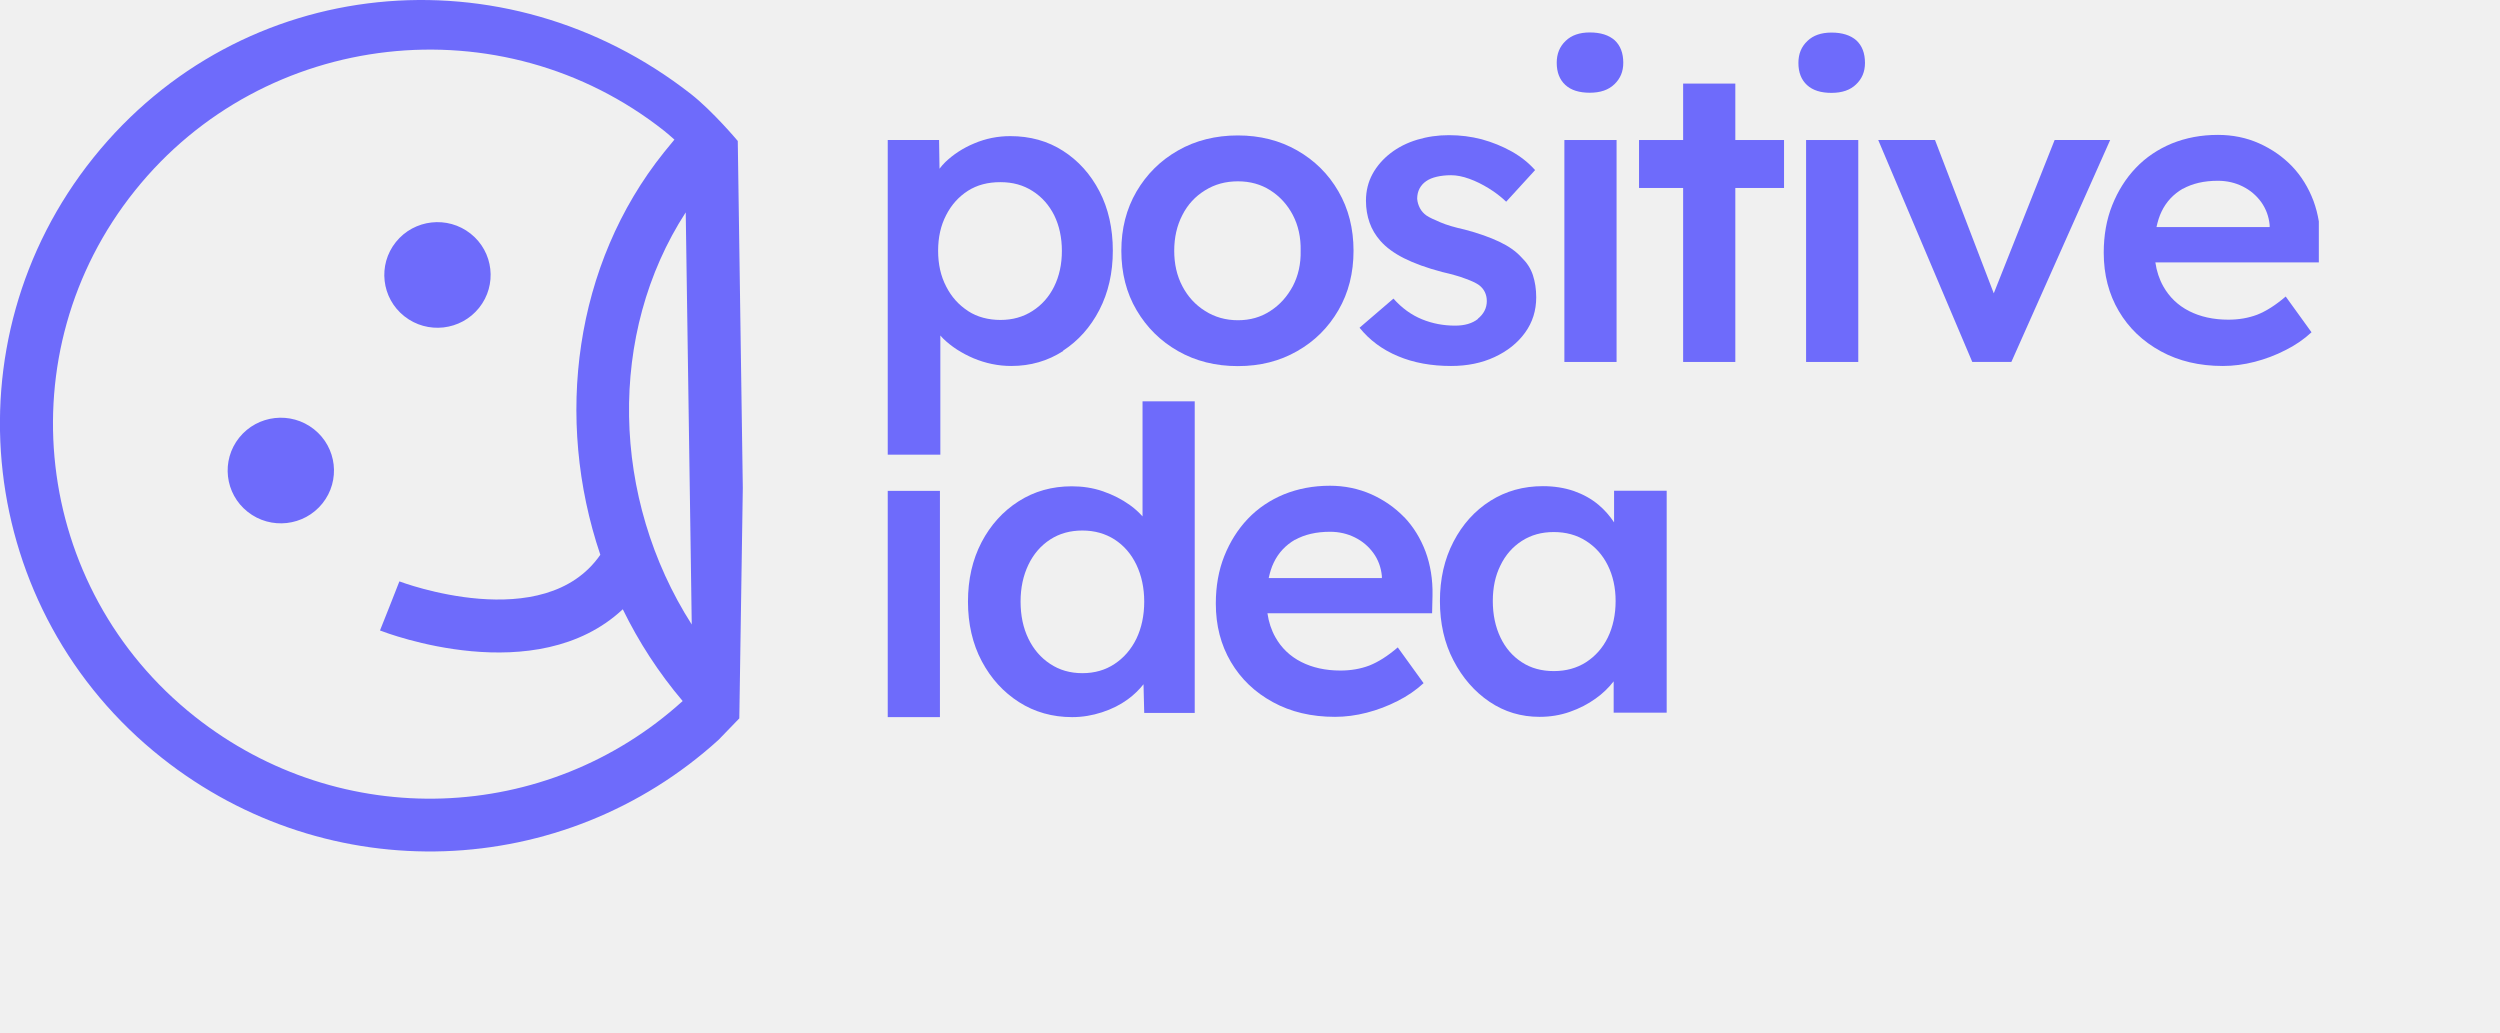
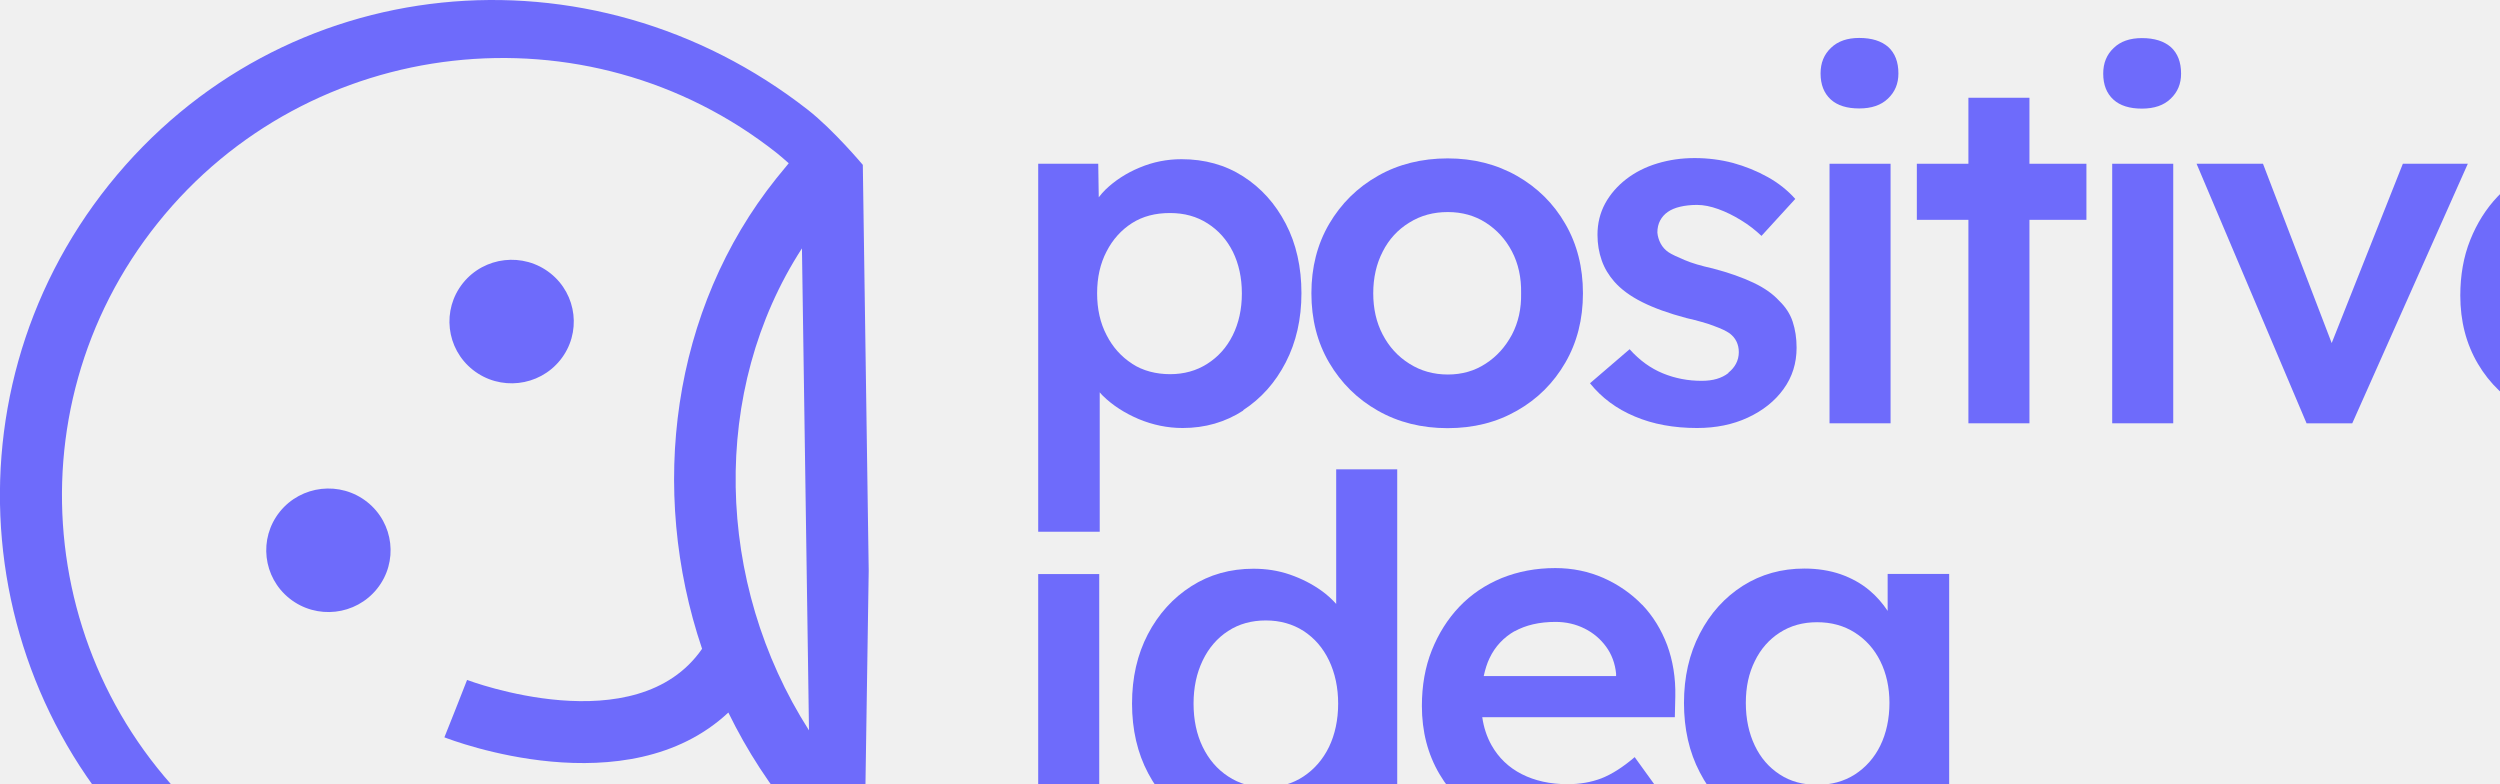
- <svg xmlns="http://www.w3.org/2000/svg" width="138" height="57" viewBox="0 0 138 57" fill="none">
+ <svg xmlns="http://www.w3.org/2000/svg" width="118" height="37" viewBox="0 0 118 37" fill="none">
  <g clip-path="url(#clip0_26_479)">
    <path d="M5.153 8.708C-2.996 18.878 -1.302 33.739 8.935 41.835C18.148 49.127 31.097 48.615 39.663 40.84L40.81 39.654L41.003 26.936L40.725 7.782C40.725 7.782 39.347 6.137 38.137 5.188C27.854 -2.847 13.311 -1.454 5.153 8.708ZM38.137 31.168L38.184 34.473C33.731 27.502 33.523 18.404 37.852 11.723L38.137 31.16V31.168ZM37.228 7.706C36.982 8.004 36.758 8.28 36.651 8.41C31.698 14.593 30.596 23.102 33.138 30.624C30.034 35.108 22.131 32.124 22.046 32.093L21.514 33.448L20.975 34.802C21.353 34.948 29.595 38.1 34.378 33.632C35.256 35.43 36.358 37.136 37.683 38.697C30.172 45.508 18.826 45.944 10.753 39.554C1.787 32.461 0.3 19.437 7.449 10.522C14.589 1.607 27.7 0.13 36.674 7.231C36.866 7.384 37.044 7.545 37.228 7.706Z" fill="#6E6BFB" />
    <path d="M17.797 27.79C18.807 26.53 18.597 24.696 17.329 23.693C16.061 22.69 14.215 22.898 13.205 24.157C12.196 25.417 12.405 27.251 13.673 28.254C14.941 29.257 16.787 29.049 17.797 27.79Z" fill="#6E6BFB" />
    <path d="M26.444 16.994C27.454 15.734 27.244 13.9 25.977 12.897C24.709 11.894 22.862 12.102 21.852 13.361C20.843 14.621 21.052 16.455 22.32 17.458C23.588 18.461 25.434 18.253 26.444 16.994Z" fill="#6E6BFB" />
    <path d="M58.678 19.36C59.525 18.809 60.195 18.059 60.688 17.103C61.181 16.146 61.428 15.06 61.428 13.835C61.428 12.611 61.181 11.501 60.688 10.56C60.195 9.611 59.525 8.869 58.678 8.326C57.83 7.782 56.86 7.514 55.766 7.514C55.08 7.514 54.418 7.645 53.786 7.912C53.155 8.173 52.623 8.525 52.184 8.945C52.061 9.068 51.953 9.19 51.861 9.313L51.837 7.729H49.003V25.099H51.907V18.518C51.961 18.572 51.999 18.633 52.061 18.687C52.523 19.138 53.085 19.498 53.748 19.781C54.41 20.056 55.103 20.202 55.82 20.202C56.883 20.202 57.838 19.926 58.685 19.375L58.678 19.36ZM53.432 17.164C52.924 16.835 52.523 16.391 52.23 15.817C51.93 15.243 51.784 14.585 51.784 13.843C51.784 13.101 51.93 12.443 52.23 11.869C52.523 11.295 52.931 10.851 53.432 10.53C53.94 10.208 54.533 10.055 55.219 10.055C55.905 10.055 56.482 10.216 56.998 10.545C57.515 10.874 57.907 11.318 58.192 11.884C58.47 12.45 58.616 13.108 58.616 13.851C58.616 14.593 58.47 15.251 58.185 15.825C57.9 16.399 57.492 16.85 56.983 17.172C56.467 17.501 55.882 17.661 55.227 17.661C54.572 17.661 53.94 17.501 53.44 17.172L53.432 17.164Z" fill="#6E6BFB" />
    <path d="M65.033 19.383C66.003 19.934 67.097 20.209 68.329 20.209C69.562 20.209 70.64 19.934 71.603 19.383C72.574 18.832 73.329 18.075 73.883 17.118C74.438 16.162 74.715 15.067 74.715 13.843C74.715 12.618 74.438 11.524 73.883 10.568C73.329 9.604 72.566 8.854 71.603 8.303C70.633 7.752 69.547 7.476 68.329 7.476C67.112 7.476 65.996 7.752 65.033 8.303C64.062 8.854 63.3 9.611 62.737 10.568C62.175 11.532 61.898 12.618 61.898 13.843C61.898 15.067 62.175 16.162 62.737 17.118C63.3 18.075 64.062 18.832 65.033 19.383ZM65.264 11.876C65.556 11.295 65.98 10.836 66.519 10.507C67.058 10.17 67.659 10.009 68.337 10.009C69.015 10.009 69.608 10.178 70.124 10.507C70.648 10.843 71.064 11.295 71.365 11.869C71.665 12.443 71.811 13.101 71.796 13.843C71.811 14.57 71.665 15.22 71.365 15.794C71.056 16.368 70.648 16.827 70.124 17.164C69.6 17.508 69.007 17.677 68.337 17.677C67.667 17.677 67.058 17.508 66.519 17.164C65.98 16.827 65.564 16.368 65.264 15.794C64.963 15.22 64.817 14.57 64.817 13.843C64.817 13.116 64.963 12.458 65.264 11.876Z" fill="#6E6BFB" />
    <path d="M81.579 17.608C81.425 17.73 81.24 17.822 81.032 17.883C80.824 17.945 80.585 17.975 80.316 17.975C79.676 17.975 79.068 17.86 78.49 17.623C77.912 17.386 77.388 17.011 76.918 16.483L75.047 18.09C75.594 18.771 76.302 19.299 77.165 19.659C78.028 20.026 79.014 20.202 80.1 20.202C80.986 20.202 81.787 20.041 82.495 19.712C83.204 19.383 83.766 18.939 84.182 18.365C84.598 17.791 84.799 17.141 84.799 16.414C84.799 15.963 84.737 15.557 84.614 15.182C84.49 14.807 84.275 14.486 83.982 14.203C83.682 13.873 83.281 13.59 82.765 13.345C82.249 13.101 81.61 12.871 80.847 12.672C80.3 12.55 79.853 12.42 79.514 12.274C79.175 12.129 78.913 12.014 78.744 11.899C78.59 11.792 78.467 11.654 78.382 11.494C78.297 11.333 78.243 11.157 78.228 10.973C78.228 10.759 78.274 10.568 78.359 10.407C78.444 10.246 78.567 10.109 78.721 10.002C78.875 9.894 79.075 9.81 79.306 9.757C79.537 9.703 79.807 9.672 80.1 9.672C80.416 9.672 80.747 9.741 81.109 9.871C81.471 10.002 81.825 10.178 82.172 10.392C82.526 10.606 82.85 10.858 83.142 11.134L84.737 9.389C84.375 8.984 83.944 8.639 83.435 8.356C82.927 8.073 82.38 7.851 81.794 7.69C81.209 7.537 80.608 7.461 79.984 7.461C79.36 7.461 78.79 7.545 78.228 7.713C77.666 7.882 77.173 8.134 76.757 8.456C76.341 8.777 76.002 9.167 75.763 9.604C75.524 10.047 75.401 10.537 75.401 11.08C75.401 11.517 75.47 11.915 75.601 12.29C75.732 12.664 75.933 12.993 76.194 13.292C76.51 13.652 76.942 13.973 77.504 14.256C78.066 14.539 78.767 14.792 79.607 15.014C80.138 15.136 80.57 15.258 80.909 15.389C81.248 15.511 81.486 15.626 81.648 15.741C81.925 15.955 82.072 16.253 82.072 16.621C82.072 16.82 82.025 17.003 81.941 17.164C81.856 17.325 81.733 17.47 81.579 17.593V17.608Z" fill="#6E6BFB" />
    <path d="M89.235 7.729H86.354V19.98H89.235V7.729Z" fill="#6E6BFB" />
    <path d="M87.756 5.119C88.334 5.119 88.789 4.966 89.112 4.653C89.443 4.339 89.605 3.949 89.605 3.466C89.605 2.923 89.443 2.51 89.127 2.219C88.804 1.936 88.35 1.791 87.756 1.791C87.194 1.791 86.747 1.944 86.424 2.257C86.093 2.571 85.931 2.969 85.931 3.466C85.931 3.994 86.093 4.4 86.408 4.691C86.724 4.982 87.179 5.119 87.756 5.119Z" fill="#6E6BFB" />
    <path d="M95.79 4.614H92.909V7.729H90.475V10.376H92.909V19.98H95.79V10.376H98.479V7.729H95.79V4.614Z" fill="#6E6BFB" />
    <path d="M101.098 1.798C100.536 1.798 100.089 1.951 99.766 2.265C99.434 2.579 99.272 2.977 99.272 3.474C99.272 4.002 99.434 4.408 99.75 4.698C100.066 4.989 100.52 5.127 101.098 5.127C101.676 5.127 102.13 4.974 102.454 4.66C102.785 4.346 102.947 3.956 102.947 3.474C102.947 2.931 102.785 2.518 102.469 2.227C102.146 1.944 101.691 1.798 101.098 1.798Z" fill="#6E6BFB" />
    <path d="M102.577 7.729H99.696V19.98H102.577V7.729Z" fill="#6E6BFB" />
    <path d="M113.415 7.729L110.056 16.192L106.813 7.729H103.678L108.87 19.98H111.027L116.481 7.729H113.415Z" fill="#6E6BFB" />
    <path d="M128.089 13.491C128.104 12.626 127.973 11.823 127.704 11.088C127.426 10.354 127.034 9.718 126.525 9.183C126.009 8.647 125.401 8.226 124.7 7.912C123.999 7.599 123.244 7.446 122.427 7.446C121.503 7.446 120.663 7.606 119.885 7.92C119.115 8.241 118.452 8.685 117.898 9.267C117.343 9.848 116.912 10.537 116.596 11.325C116.28 12.114 116.126 12.993 116.126 13.95C116.126 15.159 116.403 16.23 116.958 17.172C117.513 18.113 118.283 18.847 119.277 19.391C120.27 19.934 121.41 20.202 122.704 20.202C123.282 20.202 123.868 20.125 124.461 19.972C125.054 19.819 125.616 19.605 126.155 19.329C126.695 19.062 127.172 18.733 127.596 18.342L126.171 16.368C125.608 16.85 125.085 17.179 124.599 17.371C124.114 17.554 123.583 17.646 123.005 17.646C122.181 17.646 121.457 17.485 120.84 17.172C120.224 16.858 119.747 16.399 119.415 15.809C119.192 15.412 119.046 14.968 118.976 14.486H128.066L128.089 13.483V13.491ZM120.494 10.422C121.018 10.132 121.657 9.979 122.427 9.979C122.928 9.979 123.382 10.086 123.798 10.292C124.214 10.499 124.553 10.79 124.815 11.149C125.077 11.517 125.239 11.938 125.285 12.42V12.534H119.038C119.107 12.221 119.192 11.938 119.315 11.685C119.577 11.134 119.978 10.713 120.494 10.415V10.422Z" fill="#6E6BFB" />
    <path d="M51.884 27.096H49.003V39.585H51.884V27.096Z" fill="#6E6BFB" />
    <path d="M63.068 28.505C62.868 28.283 62.637 28.068 62.367 27.877C61.928 27.563 61.435 27.311 60.881 27.119C60.326 26.928 59.756 26.844 59.163 26.844C58.069 26.844 57.091 27.119 56.228 27.671C55.365 28.221 54.68 28.979 54.179 29.936C53.678 30.9 53.432 31.986 53.432 33.211C53.432 34.435 53.686 35.545 54.195 36.501C54.703 37.458 55.389 38.208 56.251 38.758C57.114 39.309 58.1 39.585 59.186 39.585C59.748 39.585 60.295 39.493 60.834 39.317C61.374 39.141 61.844 38.904 62.252 38.605C62.599 38.353 62.883 38.07 63.122 37.771L63.161 39.355H65.949V22.153H63.068V28.512V28.505ZM62.73 35.254C62.444 35.843 62.036 36.31 61.528 36.647C61.012 36.991 60.419 37.159 59.748 37.159C59.078 37.159 58.485 36.991 57.969 36.647C57.453 36.31 57.052 35.843 56.767 35.254C56.482 34.665 56.336 33.984 56.336 33.211C56.336 32.438 56.482 31.772 56.767 31.175C57.052 30.578 57.461 30.111 57.969 29.782C58.485 29.446 59.078 29.285 59.748 29.285C60.419 29.285 61.012 29.453 61.528 29.782C62.044 30.119 62.444 30.578 62.73 31.175C63.014 31.772 63.161 32.453 63.161 33.211C63.161 33.968 63.014 34.665 62.73 35.254Z" fill="#6E6BFB" />
    <path d="M77.512 28.55C76.996 28.015 76.387 27.594 75.686 27.28C74.985 26.974 74.23 26.813 73.414 26.813C72.489 26.813 71.65 26.974 70.872 27.288C70.101 27.609 69.439 28.053 68.884 28.635C68.33 29.216 67.898 29.905 67.582 30.693C67.267 31.481 67.113 32.361 67.113 33.318C67.113 34.527 67.39 35.598 67.945 36.539C68.499 37.481 69.269 38.215 70.263 38.758C71.257 39.302 72.397 39.57 73.691 39.57C74.269 39.57 74.854 39.493 75.447 39.34C76.04 39.187 76.603 38.973 77.142 38.697C77.681 38.429 78.159 38.1 78.582 37.71L77.157 35.736C76.595 36.218 76.071 36.547 75.586 36.738C75.101 36.922 74.569 37.014 73.991 37.014C73.167 37.014 72.443 36.853 71.827 36.539C71.211 36.226 70.733 35.767 70.402 35.177C70.178 34.779 70.032 34.336 69.963 33.853H79.052L79.075 32.851C79.091 31.986 78.96 31.183 78.69 30.448C78.413 29.714 78.02 29.078 77.512 28.543V28.55ZM71.488 29.798C72.012 29.507 72.651 29.354 73.421 29.354C73.922 29.354 74.376 29.461 74.793 29.668C75.208 29.874 75.547 30.165 75.809 30.525C76.071 30.884 76.233 31.313 76.279 31.795V31.91H70.032C70.101 31.596 70.186 31.313 70.309 31.06C70.571 30.509 70.972 30.089 71.488 29.79V29.798Z" fill="#6E6BFB" />
    <path d="M89.097 28.834C88.858 28.474 88.573 28.145 88.234 27.862C87.841 27.533 87.394 27.288 86.878 27.104C86.362 26.928 85.792 26.836 85.168 26.836C84.09 26.836 83.127 27.104 82.264 27.648C81.409 28.191 80.731 28.941 80.231 29.905C79.73 30.869 79.484 31.956 79.484 33.18C79.484 34.404 79.73 35.499 80.231 36.455C80.731 37.419 81.394 38.177 82.218 38.736C83.042 39.294 83.967 39.57 84.984 39.57C85.577 39.57 86.131 39.478 86.655 39.294C87.179 39.111 87.656 38.866 88.08 38.56C88.473 38.284 88.796 37.963 89.074 37.611V39.34H92.001V27.089H89.097V28.826V28.834ZM87.549 36.555C87.032 36.884 86.439 37.044 85.769 37.044C85.099 37.044 84.506 36.884 84.005 36.555C83.497 36.226 83.104 35.774 82.827 35.193C82.549 34.611 82.403 33.938 82.403 33.18C82.403 32.422 82.542 31.78 82.827 31.206C83.104 30.632 83.504 30.18 84.005 29.859C84.514 29.53 85.099 29.369 85.769 29.369C86.439 29.369 87.032 29.53 87.549 29.859C88.065 30.188 88.465 30.632 88.75 31.206C89.035 31.78 89.182 32.438 89.182 33.18C89.182 33.922 89.035 34.611 88.75 35.193C88.465 35.774 88.057 36.226 87.549 36.555Z" fill="#6E6BFB" />
  </g>
  <defs>
    <clipPath id="clip0_26_479">
      <rect width="128" height="47" fill="white" />
    </clipPath>
  </defs>
</svg>
